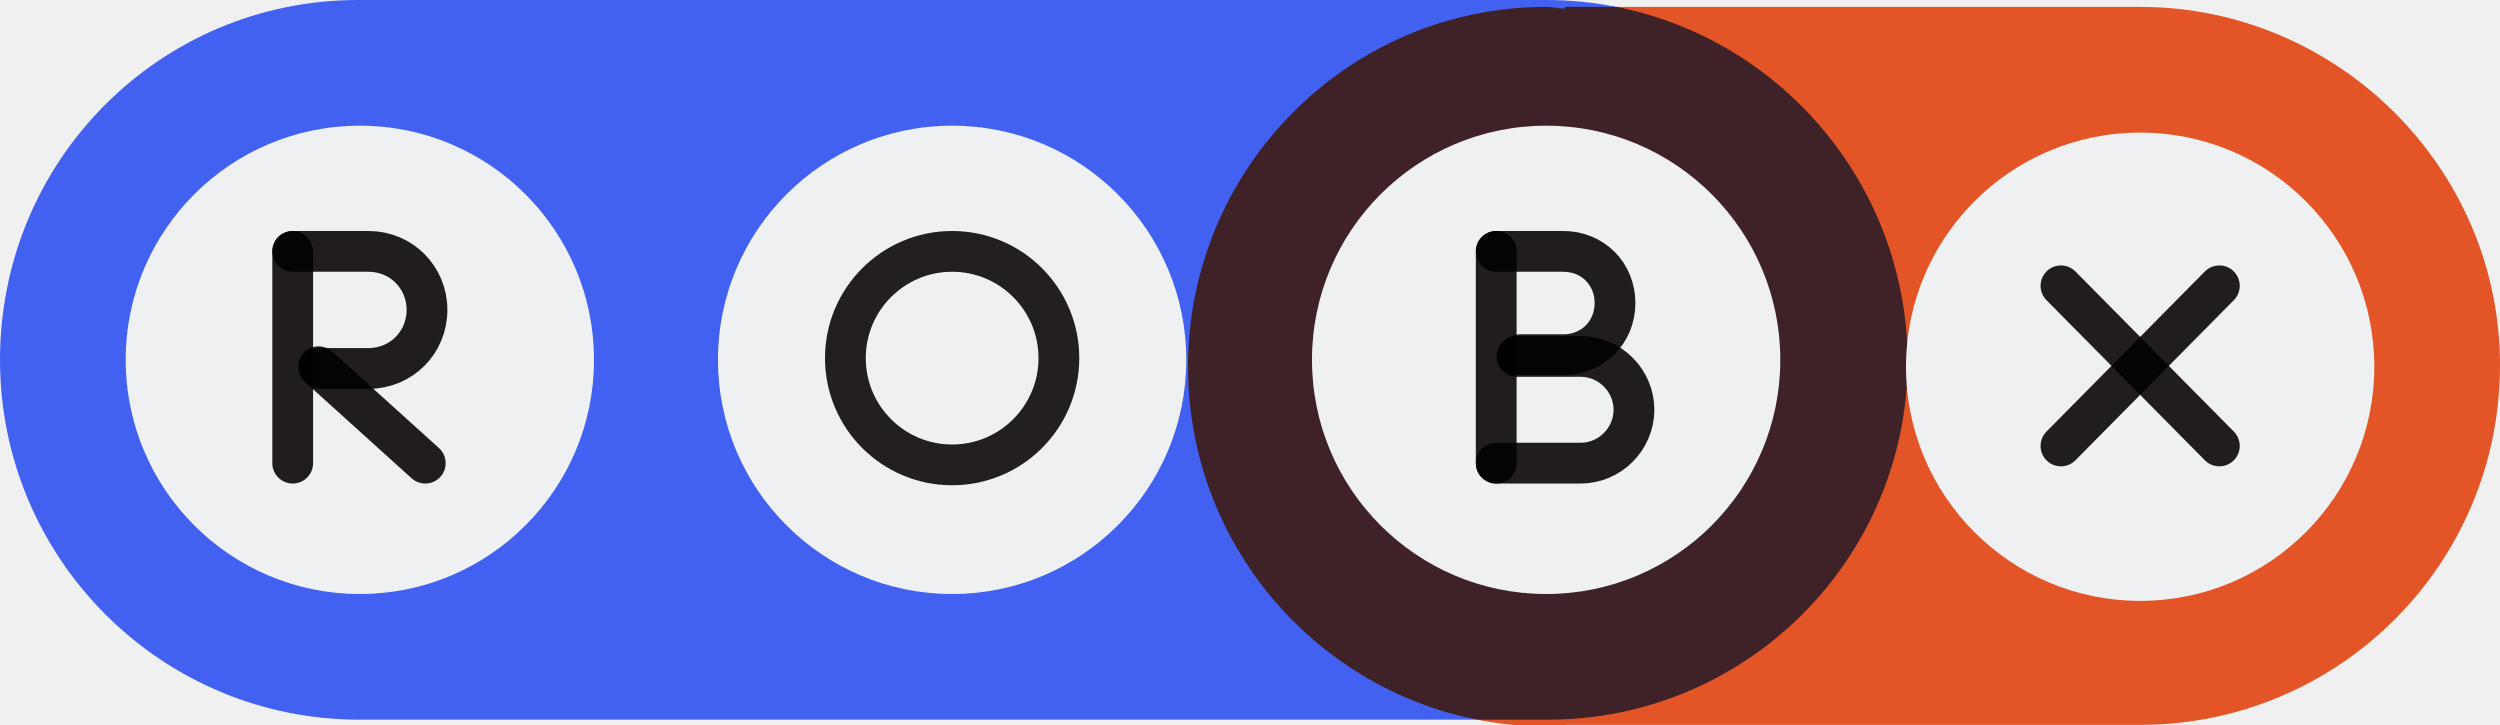
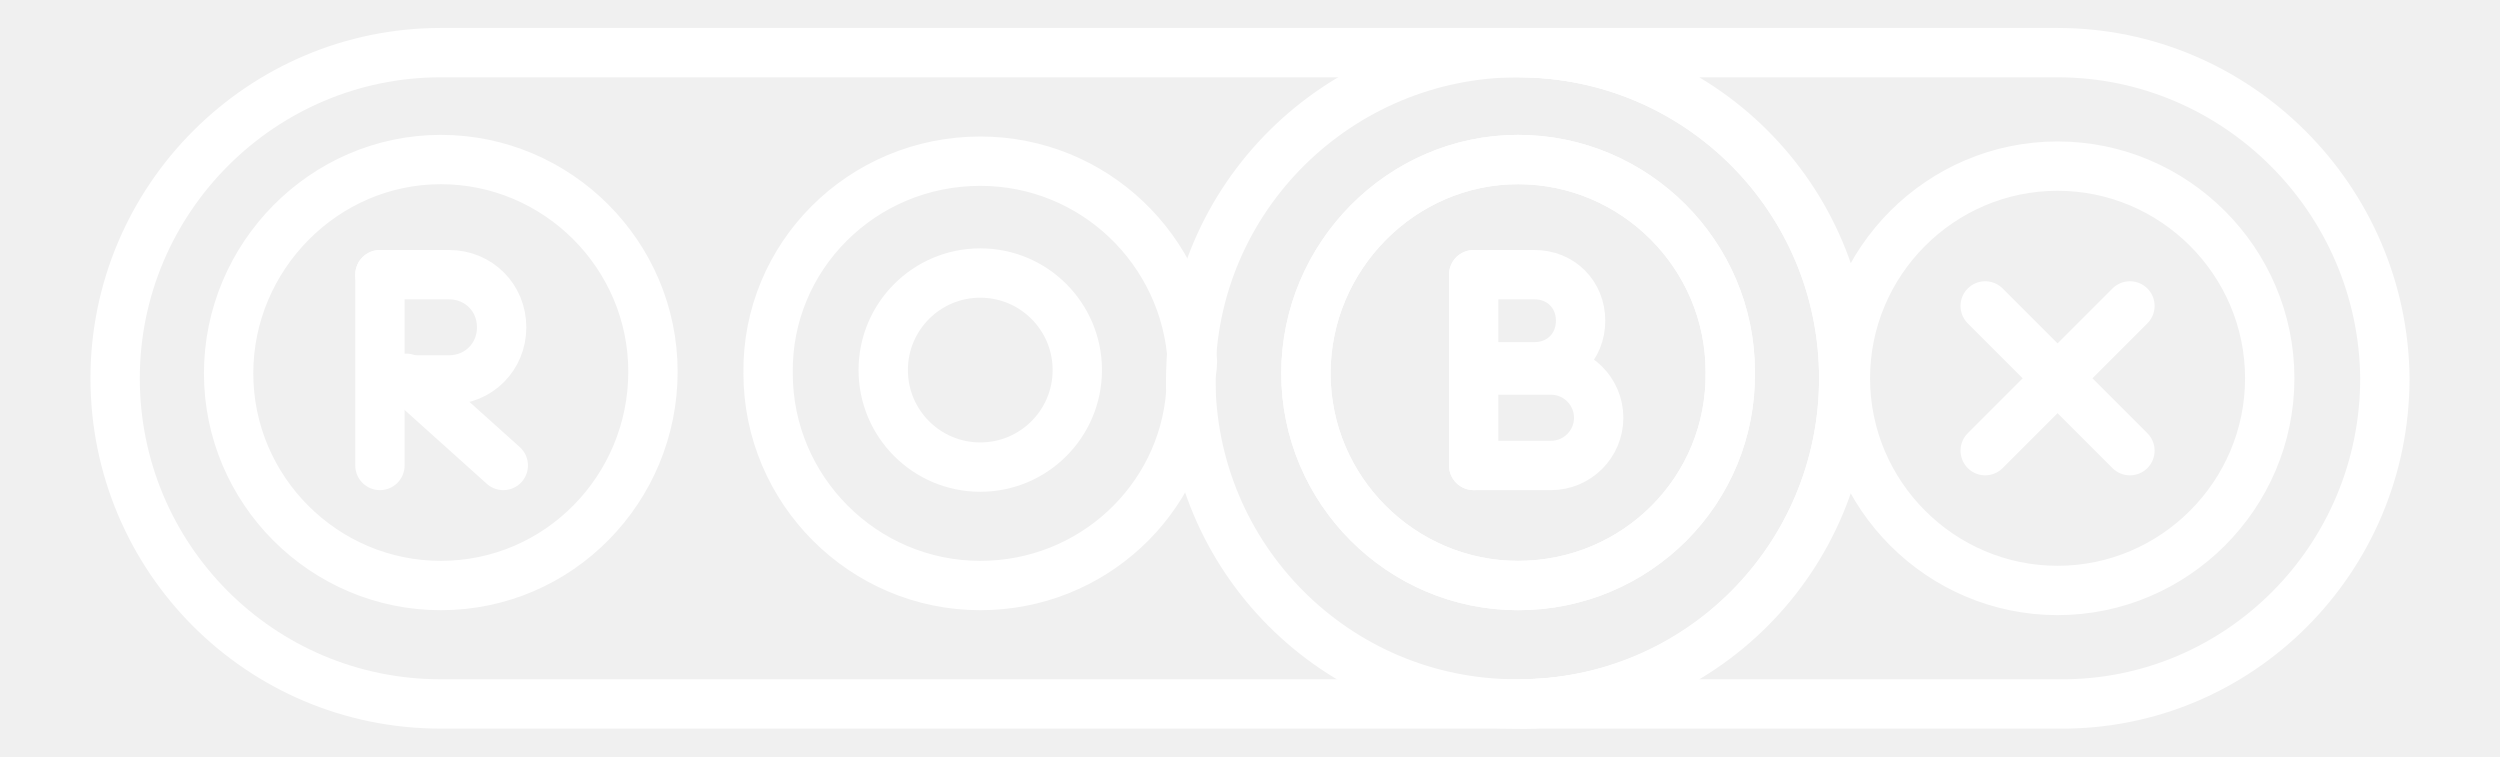
- <svg xmlns="http://www.w3.org/2000/svg" version="1.1" x="0px" y="0px" viewBox="0 0 145.2 42.1" style="enable-background:new 0 0 145.2 42.1;" xml:space="preserve">
+ <svg xmlns="http://www.w3.org/2000/svg" version="1.1" x="0px" y="0px" viewBox="0 0 152 46" style="enable-background:new 0 0 152 46;" xml:space="preserve">
  <style type="text/css">
- 	.st0{fill:#4667FF;}
- 	.st1{fill:#939291;}
- 	.st2{fill:#F15A29;}
- 	.st3{fill:#FFFFFF;stroke:#DDDDDC;stroke-miterlimit:10;}
- 	.st4{fill:none;stroke:#4667FF;stroke-width:1.611;stroke-linecap:round;stroke-linejoin:round;stroke-miterlimit:10;}
- 	.st5{fill:#FFFFFF;}
- 	.st6{fill:none;stroke:#DDDDDC;stroke-miterlimit:10;}
- 	.st7{fill:#4F5252;}
- 	.st8{fill:none;stroke:#F15A29;stroke-width:3;stroke-miterlimit:10;}
- 	.st9{fill:none;stroke:#4667FF;stroke-width:3;stroke-miterlimit:10;}
- 	.st10{fill:none;stroke:#4667FF;stroke-width:15.822;stroke-linecap:round;stroke-miterlimit:10;}
- 	.st11{fill:none;stroke:#F15A29;stroke-width:15.822;stroke-linecap:round;stroke-miterlimit:10;}
- 	.st12{clip-path:url(#SVGID_4_);}
- 	.st13{clip-path:url(#SVGID_6_);}
- 	.st14{fill:none;stroke:#4667FF;stroke-width:1.611;stroke-miterlimit:10;}
- 	.st15{fill:none;stroke:#D5D5D5;stroke-miterlimit:10;}
- 	.st16{fill:none;stroke:#008CCC;stroke-width:3;stroke-miterlimit:10;}
- 	.st17{fill:none;stroke:#F7941E;stroke-width:3;stroke-miterlimit:10;}
- 	.st18{fill:none;stroke:#ED1C24;stroke-width:3;stroke-miterlimit:10;}
- 	.st19{fill:#DDDDDC;}
- 	.st20{fill:none;stroke:#4667FF;stroke-miterlimit:10;}
- 	.st21{fill:none;stroke:#939291;stroke-miterlimit:10;}
- 	.st22{fill:#19191A;}
- 	.st23{fill:none;stroke:#231F20;stroke-width:2.694;stroke-linecap:round;stroke-miterlimit:10;}
- 	.st24{fill:none;stroke:#4667FF;stroke-width:3.569;stroke-linecap:round;stroke-miterlimit:10;}
- 	.st25{fill:none;stroke:#F15A29;stroke-width:3.569;stroke-linecap:round;stroke-miterlimit:10;}
- 	.st26{fill:none;stroke:#4667FF;stroke-width:3.569;stroke-linecap:round;stroke-linejoin:round;stroke-miterlimit:10;}
- 	.st27{fill:#EFF0F1;}
- 	.st28{fill:none;stroke:#231F20;stroke-width:2.368;stroke-linecap:round;stroke-miterlimit:10;}
- 	line, path{
- 	mix-blend-mode: multiply;
- 	}
- 
+ 	.st0{opacity:0.6;fill:none;stroke:#FFFFFF;stroke-width:11.879;stroke-linecap:round;stroke-miterlimit:10;}
+ 	.st1{opacity:0.6;}
+ 	.st2{fill:none;stroke:#FFFFFF;stroke-width:11.879;stroke-linecap:round;stroke-miterlimit:10;}
+ 	.st3{opacity:0.56;fill:#FFFFFF;}
+ 	.st4{fill:none;stroke:#FFFFFF;stroke-width:3;stroke-linecap:round;stroke-miterlimit:10;}
+ 	.st5{opacity:0.55;fill:none;stroke:#FFFFFF;stroke-width:9.659;stroke-linecap:round;stroke-miterlimit:10;}
+ 	
+ 		.st6{opacity:0.55;fill:none;stroke:#FFFFFF;stroke-width:7.727;stroke-linecap:round;stroke-linejoin:round;stroke-miterlimit:10;}
+ 	
+ 		.st7{opacity:0.55;fill:#FFFFFF;stroke:#FFFFFF;stroke-width:7.727;stroke-linecap:round;stroke-linejoin:round;stroke-miterlimit:10;}
+ 	.st8{fill:none;stroke:#4667FF;stroke-width:15.822;stroke-linecap:round;stroke-miterlimit:10;}
+ 	.st9{fill:none;stroke:#F15A29;stroke-width:15.822;stroke-linecap:round;stroke-miterlimit:10;}
+ 	.st10{fill:none;stroke:#F15A29;stroke-width:5.815;stroke-linecap:round;stroke-miterlimit:10;}
+ 	.st11{fill:none;stroke:#4667FF;stroke-width:5.815;stroke-linecap:round;stroke-miterlimit:10;}
+ 	.st12{fill:#F15A29;}
+ 	.st13{fill:#FFFFFF;}
</style>
-   <g>
-     <path class="st2" d="M124.3,0.4H90.9v0.1c-0.4,0-0.7-0.1-1.1-0.1C78.3,0.4,69,9.8,69,21.3c0,11.5,9.3,20.9,20.9,20.9      c0.4,0,0.8,0,1.1-0.1v0h32.7c0.2,0,0.4,0,0.6,0c11.5,0,20.9-9.3,20.9-20.9C145.2,9.8,135.8,0.4,124.3,0.4z" />
-     <path class="st0" d="M89.8,0h-69C9.3,0,0,9.3,0,20.9c0,11.5,9.3,20.9,20.9,20.9h69c11.5,0,20.9-9.3,20.9-20.9      C110.7,9.3,101.3,0,89.8,0z" />
-     <circle class="st27" cx="124.3" cy="21.3" r="13.6" />
-     <circle class="st27" cx="89.8" cy="20.9" r="13.6" />
+   <g id="Layer_4">
+ </g>
+   <g id="Layer_3">
    <g>
-       <line class="st28" x1="128.9" y1="16.6" x2="119.7" y2="25.9" />
-       <line class="st28" x1="128.9" y1="25.9" x2="119.7" y2="16.6" />
-     </g>
-     <circle class="st27" cx="55.3" cy="20.9" r="13.6" />
-     <circle class="st28" cx="55.3" cy="20.8" r="6.2" />
-     <circle class="st27" cx="20.9" cy="20.9" r="13.6" />
-     <g>
-       <path class="st28" d="M17,14.6h4.4c1.9,0,3.4,1.5,3.4,3.4c0,1.9-1.5,3.4-3.4,3.4h-2.8" />
-       <line class="st28" x1="17" y1="14.6" x2="17" y2="26.9" />
-       <line class="st28" x1="18.5" y1="21.3" x2="24.7" y2="26.9" />
-     </g>
-     <g>
-       <path class="st28" d="M86.9,14.6h3.9c1.7,0,3,1.3,3,3s-1.3,3-3,3h-2.5" />
-       <path class="st28" d="M86.9,26.9h4.9c1.7,0,3.1-1.4,3.1-3.1c0-1.7-1.4-3.1-3.1-3.1h-3.7" />
-       <line class="st28" x1="86.9" y1="14.6" x2="86.9" y2="26.9" />
+       <g>
+         <line class="st4" x1="129.5" y1="18.6" x2="120.7" y2="27.4" />
+         <line class="st4" x1="129.5" y1="27.4" x2="120.7" y2="18.6" />
+       </g>
+       <circle class="st4" cx="59.6" cy="22.5" r="5.9" />
+       <path class="st4" d="M125.1,3.2H93.4c0,0-0.7,0-1,0c10.9,0,19.8,8.8,19.8,19.8c0-7.1,5.8-12.9,12.9-12.9s12.9,5.8,12.9,12.9    s-5.8,12.9-12.9,12.9c-7.1,0-12.9-5.8-12.9-12.9c0,10.9-8.8,19.8-19.8,19.8c0.4,0,32.6,0,32.8,0C136.1,42.9,145,34,145,23    C144.9,12.1,136,3.2,125.1,3.2z" />
+       <path class="st4" d="M112.1,23L112.1,23L112.1,23c0-10.9-8.8-19.8-19.8-19.8l0,0C81.4,3.2,72.4,12,72.4,23    c0,10.9,8.8,19.8,19.8,19.8l0,0C103.3,42.9,112.1,33.9,112.1,23z M92.3,35.6c-7.1,0-12.9-5.8-12.9-12.9S85.2,9.7,92.3,9.7    s12.9,5.8,12.9,12.9C105.3,29.8,99.5,35.6,92.3,35.6z" />
+       <path class="st4" d="M112.1,23c0-10.9-8.8-19.8-19.8-19.8c0,0,0,0,0,0H26.8C15.9,3.2,7,12.1,7,23s8.8,19.8,19.8,19.8h65.5    c0,0,0,0,0,0C103.3,42.8,112.1,33.9,112.1,23z M26.8,35.6c-7.1,0-12.9-5.8-12.9-12.9S19.7,9.7,26.8,9.7s12.9,5.8,12.9,12.9    S34,35.6,26.8,35.6z M59.6,35.6c-7.1,0-12.9-5.8-12.9-12.9c-0.1-7.1,5.7-12.9,12.9-12.9c6.9,0,12.5,5.4,12.9,12.2    c0,0.4-0.1,0.7-0.1,1.1c0,0.3,0,0.5,0,0.8C71.9,30.4,66.4,35.6,59.6,35.6z M92.3,35.6c-7.1,0-12.9-5.8-12.9-12.9    S85.2,9.7,92.3,9.7s12.9,5.8,12.9,12.9C105.3,29.8,99.5,35.6,92.3,35.6z" />
+       <g>
+         <path class="st4" d="M23.1,16.7h4.2c1.8,0,3.2,1.4,3.2,3.2c0,1.8-1.4,3.2-3.2,3.2h-2.7" />
+         <line class="st4" x1="23.1" y1="16.7" x2="23.1" y2="28.3" />
+         <line class="st4" x1="24.7" y1="23" x2="30.6" y2="28.3" />
+       </g>
+       <g>
+         <path class="st4" d="M89.6,16.7h3.7c1.6,0,2.8,1.2,2.8,2.8s-1.2,2.8-2.8,2.8H91" />
+         <path class="st4" d="M89.6,28.3h4.7c1.6,0,2.9-1.3,2.9-2.9c0-1.6-1.3-2.9-2.9-2.9h-3.6" />
+         <line class="st4" x1="89.6" y1="16.7" x2="89.6" y2="28.3" />
+       </g>
    </g>
  </g>
</svg>
